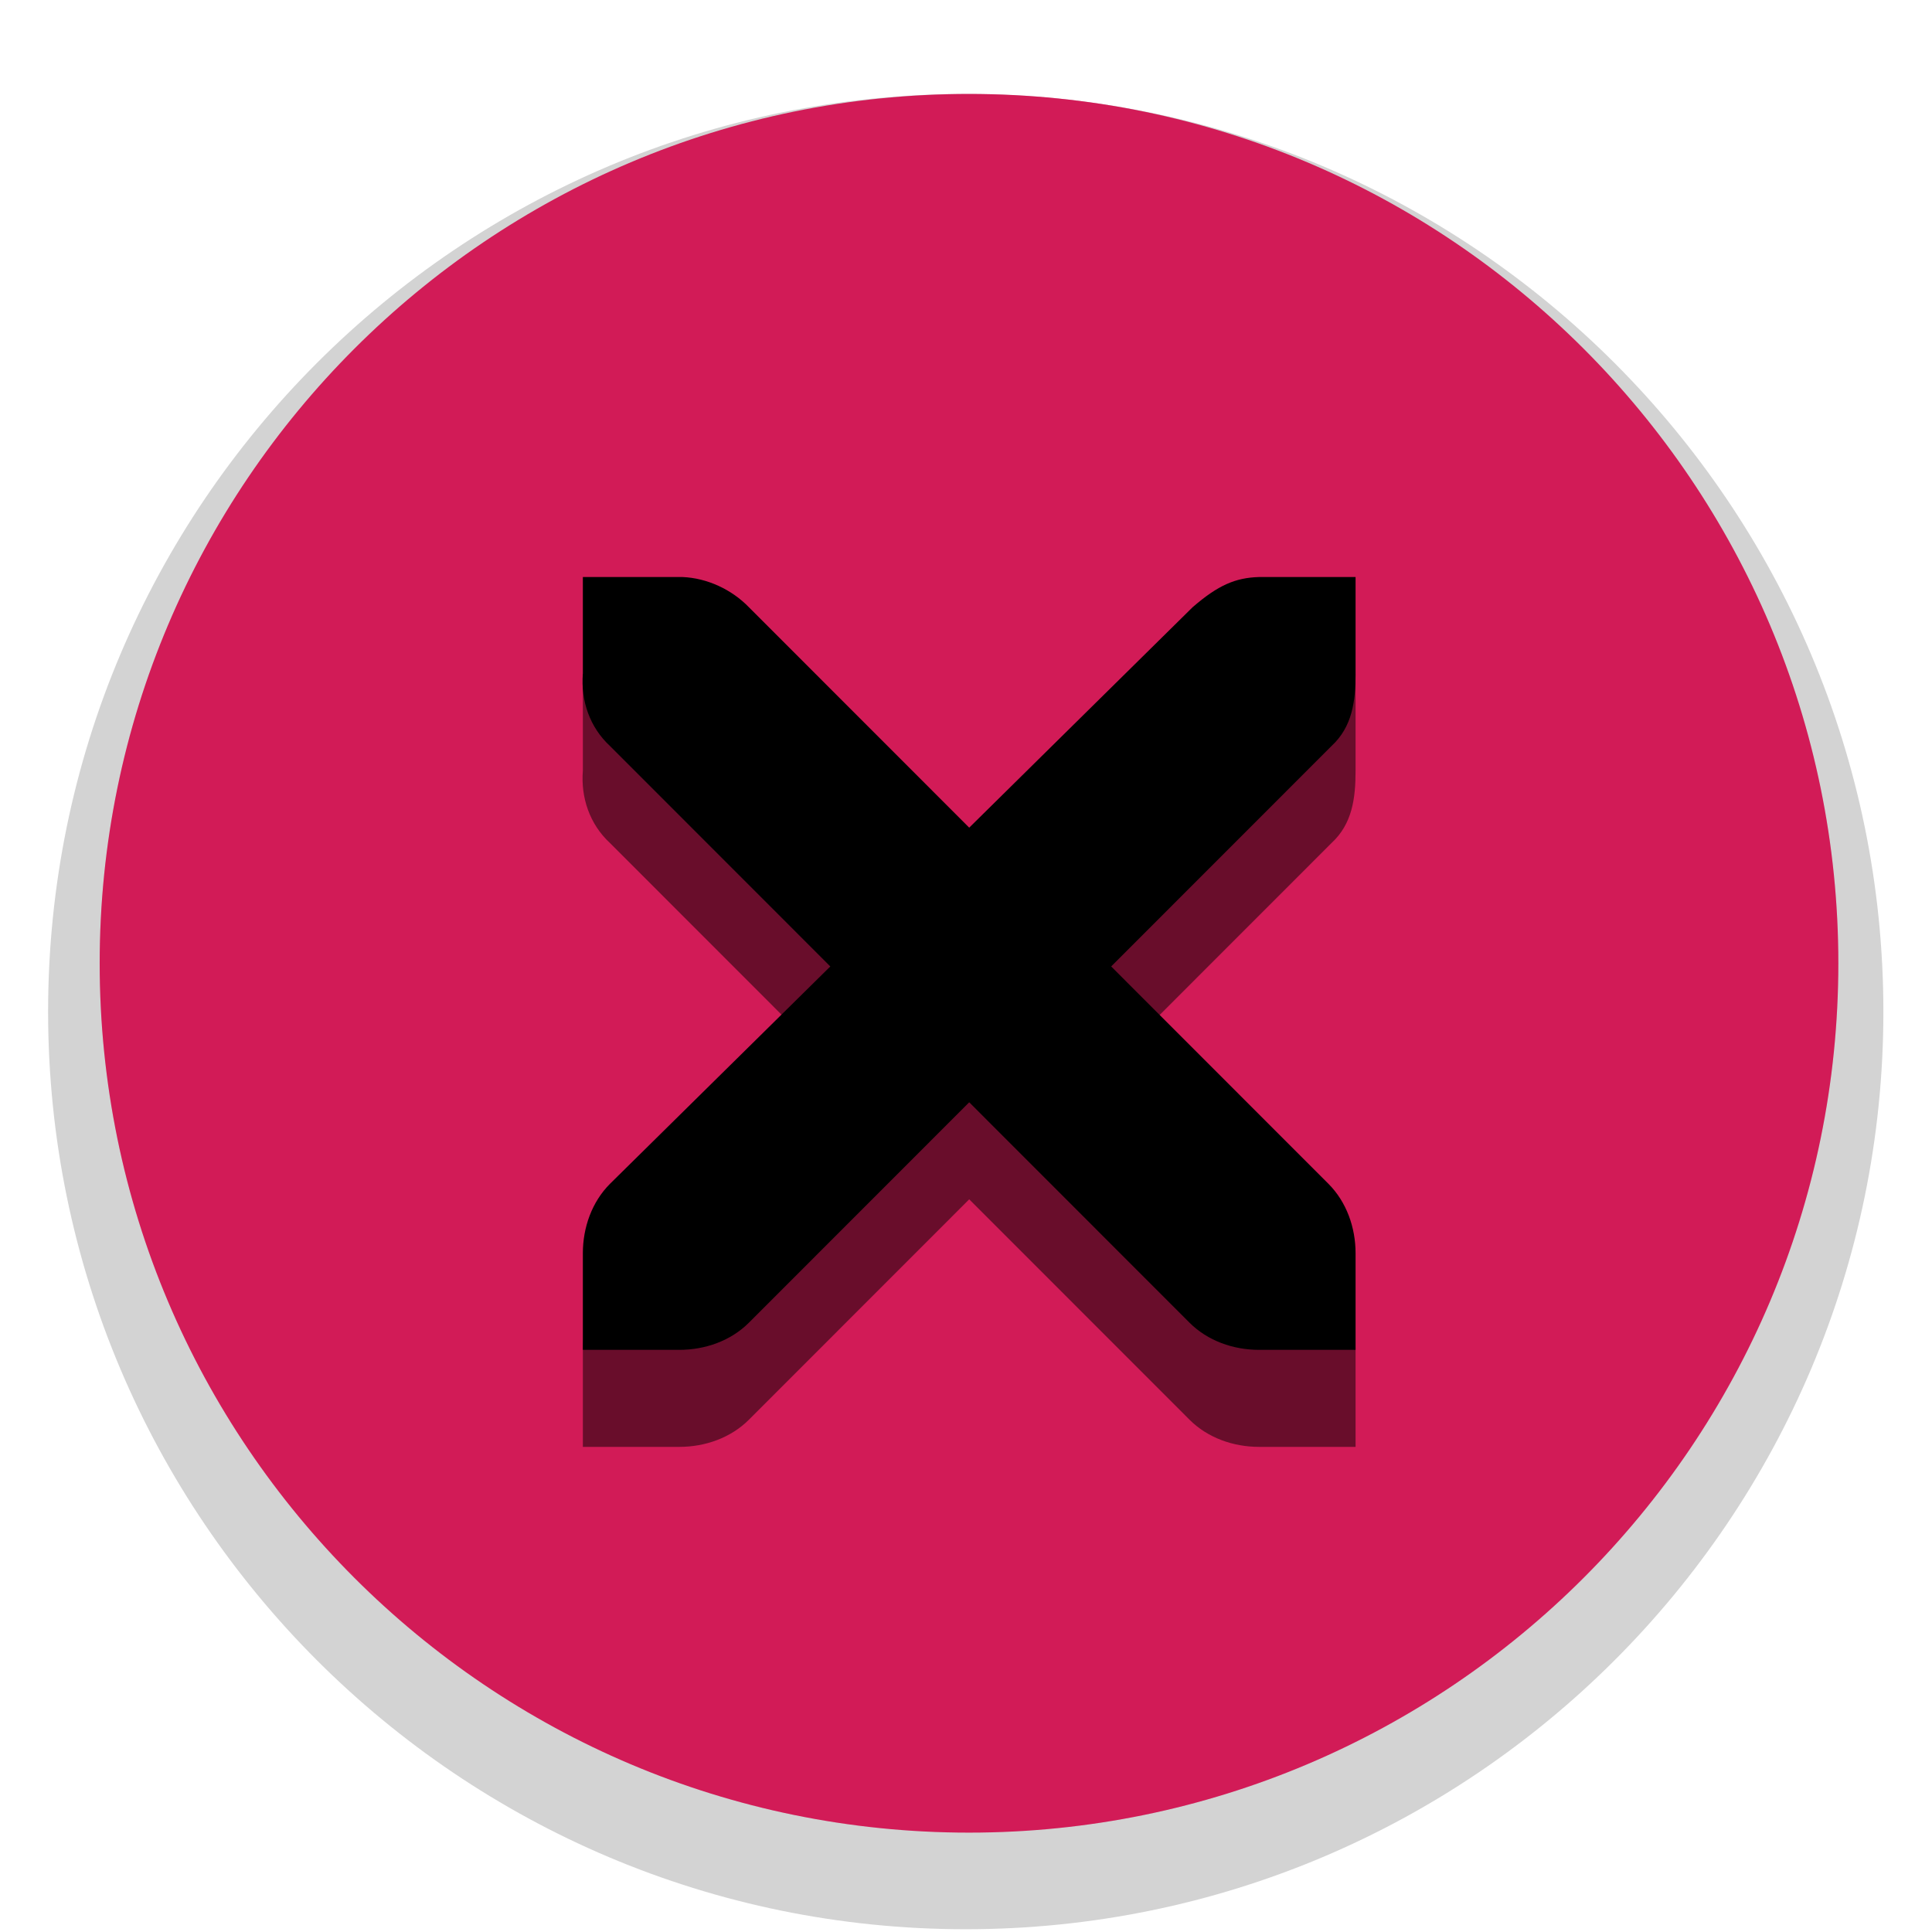
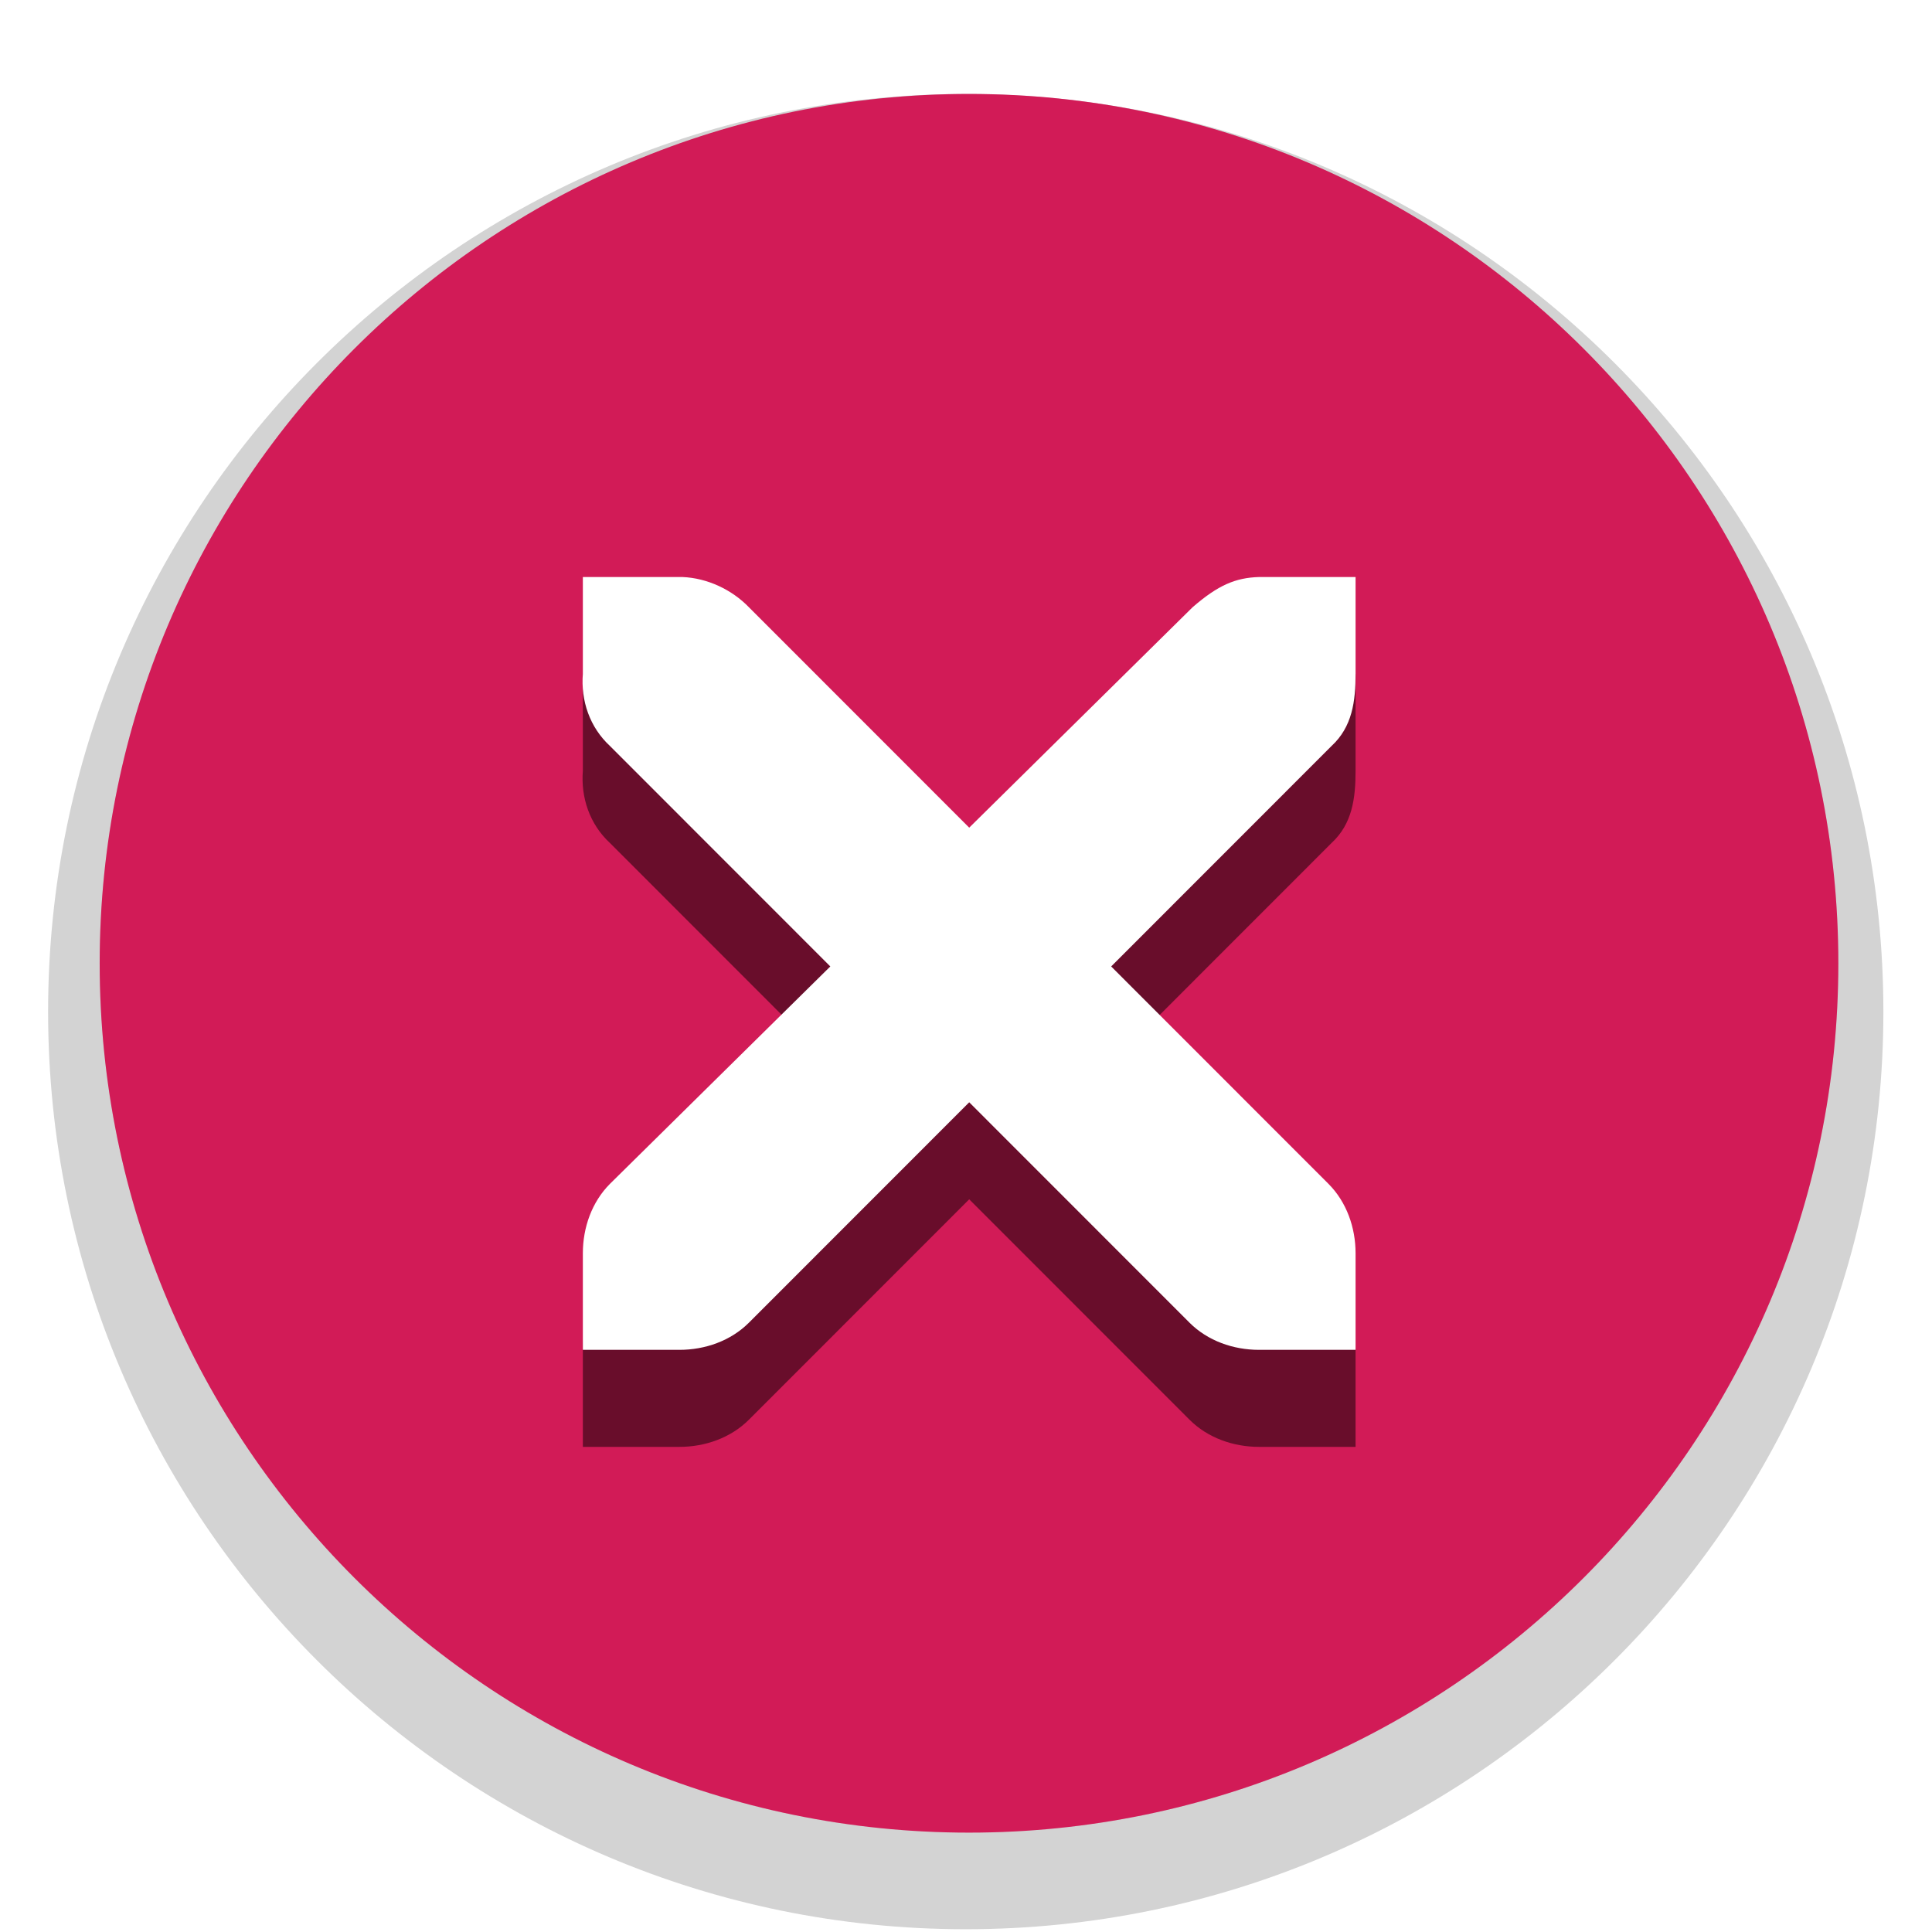
<svg xmlns="http://www.w3.org/2000/svg" xmlns:xlink="http://www.w3.org/1999/xlink" version="1.1" viewBox="0 0 20.001 20.001" id="svg209" width="20.001" height="20.001">
  <defs id="defs21">
    <linearGradient id="linearGradient1086">
      <stop stop-color="#fff" offset="0" id="stop2" />
      <stop stop-color="#fff" offset=".6" id="stop4" />
      <stop stop-color="#bababa" offset="1" id="stop6" />
    </linearGradient>
    <clipPath id="b">
      <rect x="109.41" y="196.63" width="16" height="16" opacity="0.3" id="rect9" />
    </clipPath>
    <clipPath id="a">
      <rect x="9.5" y="178.85" width="5" height="28" fill="#ffffff" opacity="0.539" id="rect12" />
    </clipPath>
    <radialGradient id="radialGradient1090-7-9" cx="19" cy="571.7" r="7.503" gradientTransform="matrix(1.433,-5.4148e-7,5.4109e-7,1.433,-8.2283,-213.91)" gradientUnits="userSpaceOnUse" xlink:href="#linearGradient1086" />
    <radialGradient id="radialGradient1090-7-93" cx="19" cy="571.7" r="7.503" gradientTransform="matrix(1.433,-5.4148e-7,5.4109e-7,1.433,-8.2283,-180.9)" gradientUnits="userSpaceOnUse" xlink:href="#linearGradient1086" />
    <radialGradient id="radialGradient1090-4-5" cx="19" cy="571.7" r="7.503" gradientTransform="matrix(1.4224,-5.3748e-7,5.371e-7,1.4224,57.973,-174.87)" gradientUnits="userSpaceOnUse" xlink:href="#linearGradient1086" />
    <radialGradient id="radialGradient1090-4-5-7" cx="19" cy="571.7" r="7.503" gradientTransform="matrix(1.4224,-5.3748e-7,5.371e-7,1.4224,57.973,-207.87)" gradientUnits="userSpaceOnUse" xlink:href="#linearGradient1086" />
    <radialGradient id="radialGradient1090-4-5-7-3" cx="19" cy="571.7" r="7.503" gradientTransform="matrix(1.4224,-5.3748e-7,5.371e-7,1.4224,57.973,-174.87)" gradientUnits="userSpaceOnUse" xlink:href="#linearGradient1086" />
    <radialGradient id="radialGradient1090-4-5-7-5" cx="19" cy="571.7" r="7.503" gradientTransform="matrix(1.4224,-5.3748e-7,5.371e-7,1.4224,57.973,-207.87)" gradientUnits="userSpaceOnUse" xlink:href="#linearGradient1086" />
  </defs>
  <g id="close-prelight" transform="matrix(1.0573,0,0,1.0573,-44.94582,-594.0969)">
    <rect x="42.51" y="561.9" width="18.917" height="18.917" fill="#ffffff" stroke-width="0.676" id="rect32" />
    <path d="m 51.966,562.82 c -4.959,0 -8.985,4.027 -8.985,8.986 0,4.959 4.027,8.984 8.985,8.984 4.959,0 8.985,-4.025 8.985,-8.984 0,-4.959 -4.027,-8.986 -8.985,-8.986 z" color="#000000" color-rendering="auto" dominant-baseline="auto" fill="#d3d3d3" image-rendering="auto" shape-rendering="auto" solid-color="#000000" stop-color="#000000" stroke-width="1.025" id="path34" />
    <path d="m 51.998,562.82 c -4.698,0 -8.512,3.814 -8.512,8.512 0,4.698 3.814,8.512 8.512,8.512 4.698,0 8.512,-3.814 8.512,-8.512 0,-4.698 -3.814,-8.512 -8.512,-8.512 z" color="#000000" color-rendering="auto" dominant-baseline="auto" fill="#cd0245" image-rendering="auto" shape-rendering="auto" solid-color="#000000" stop-color="#000000" id="path36" />
    <path d="m 51.998,562.82 c -4.698,0 -8.512,3.814 -8.512,8.512 0,4.698 3.814,8.512 8.512,8.512 4.698,0 8.512,-3.814 8.512,-8.512 0,-4.698 -3.814,-8.512 -8.512,-8.512 z" color="#000000" color-rendering="auto" dominant-baseline="auto" fill="#ffffff" image-rendering="auto" opacity="0.1" shape-rendering="auto" solid-color="#000000" stop-color="#000000" id="path38" />
    <path d="m 48.217,568.5 h 0.946 c 0.01,-1.3e-4 0.02,-4.5e-4 0.03,0 0.241,0.01 0.482,0.122 0.65,0.296 l 2.157,2.158 2.187,-2.158 c 0.251,-0.218 0.422,-0.289 0.65,-0.296 h 0.946 v 0.946 c 0,0.271 -0.032,0.521 -0.236,0.709 l -2.157,2.158 2.127,2.128 c 0.178,0.178 0.266,0.429 0.266,0.68 v 0.946 h -0.946 c -0.251,-1e-5 -0.502,-0.088 -0.68,-0.266 l -2.157,-2.158 -2.157,2.158 c -0.178,0.178 -0.429,0.266 -0.68,0.266 h -0.946 v -0.946 c 0,-0.251 0.088,-0.502 0.266,-0.68 l 2.157,-2.128 -2.157,-2.158 c -0.199,-0.184 -0.287,-0.444 -0.266,-0.709 V 568.5 Z" color="#bebebe" enable-background="new" opacity="0.5" stroke-width="1.261" id="path40" />
-     <path d="m 48.217,567.55 h 0.946 c 0.01,-1.3e-4 0.02,-4.5e-4 0.03,0 0.241,0.01 0.482,0.122 0.65,0.296 l 2.157,2.158 2.187,-2.158 c 0.251,-0.218 0.422,-0.289 0.65,-0.296 h 0.946 v 0.946 c 0,0.271 -0.032,0.521 -0.236,0.709 l -2.157,2.158 2.127,2.128 c 0.178,0.178 0.266,0.429 0.266,0.68 v 0.946 h -0.946 c -0.251,-10e-6 -0.502,-0.088 -0.68,-0.266 l -2.157,-2.158 -2.157,2.158 c -0.178,0.178 -0.429,0.266 -0.68,0.266 h -0.946 v -0.946 c 0,-0.251 0.088,-0.502 0.266,-0.68 l 2.157,-2.128 -2.157,-2.158 c -0.199,-0.184 -0.287,-0.444 -0.266,-0.709 V 567.55 Z" color="#bebebe" enable-background="new" stroke-width="1.261" id="path42" />
+     <path d="m 48.217,567.55 h 0.946 c 0.01,-1.3e-4 0.02,-4.5e-4 0.03,0 0.241,0.01 0.482,0.122 0.65,0.296 l 2.157,2.158 2.187,-2.158 c 0.251,-0.218 0.422,-0.289 0.65,-0.296 h 0.946 v 0.946 c 0,0.271 -0.032,0.521 -0.236,0.709 l -2.157,2.158 2.127,2.128 c 0.178,0.178 0.266,0.429 0.266,0.68 v 0.946 h -0.946 c -0.251,-10e-6 -0.502,-0.088 -0.68,-0.266 l -2.157,-2.158 -2.157,2.158 c -0.178,0.178 -0.429,0.266 -0.68,0.266 h -0.946 v -0.946 c 0,-0.251 0.088,-0.502 0.266,-0.68 l 2.157,-2.128 -2.157,-2.158 c -0.199,-0.184 -0.287,-0.444 -0.266,-0.709 V 567.55 Z" color="#bebebe" enable-background="new" fill="#ffffff" stroke-width="1.261" id="path42" />
  </g>
</svg>
